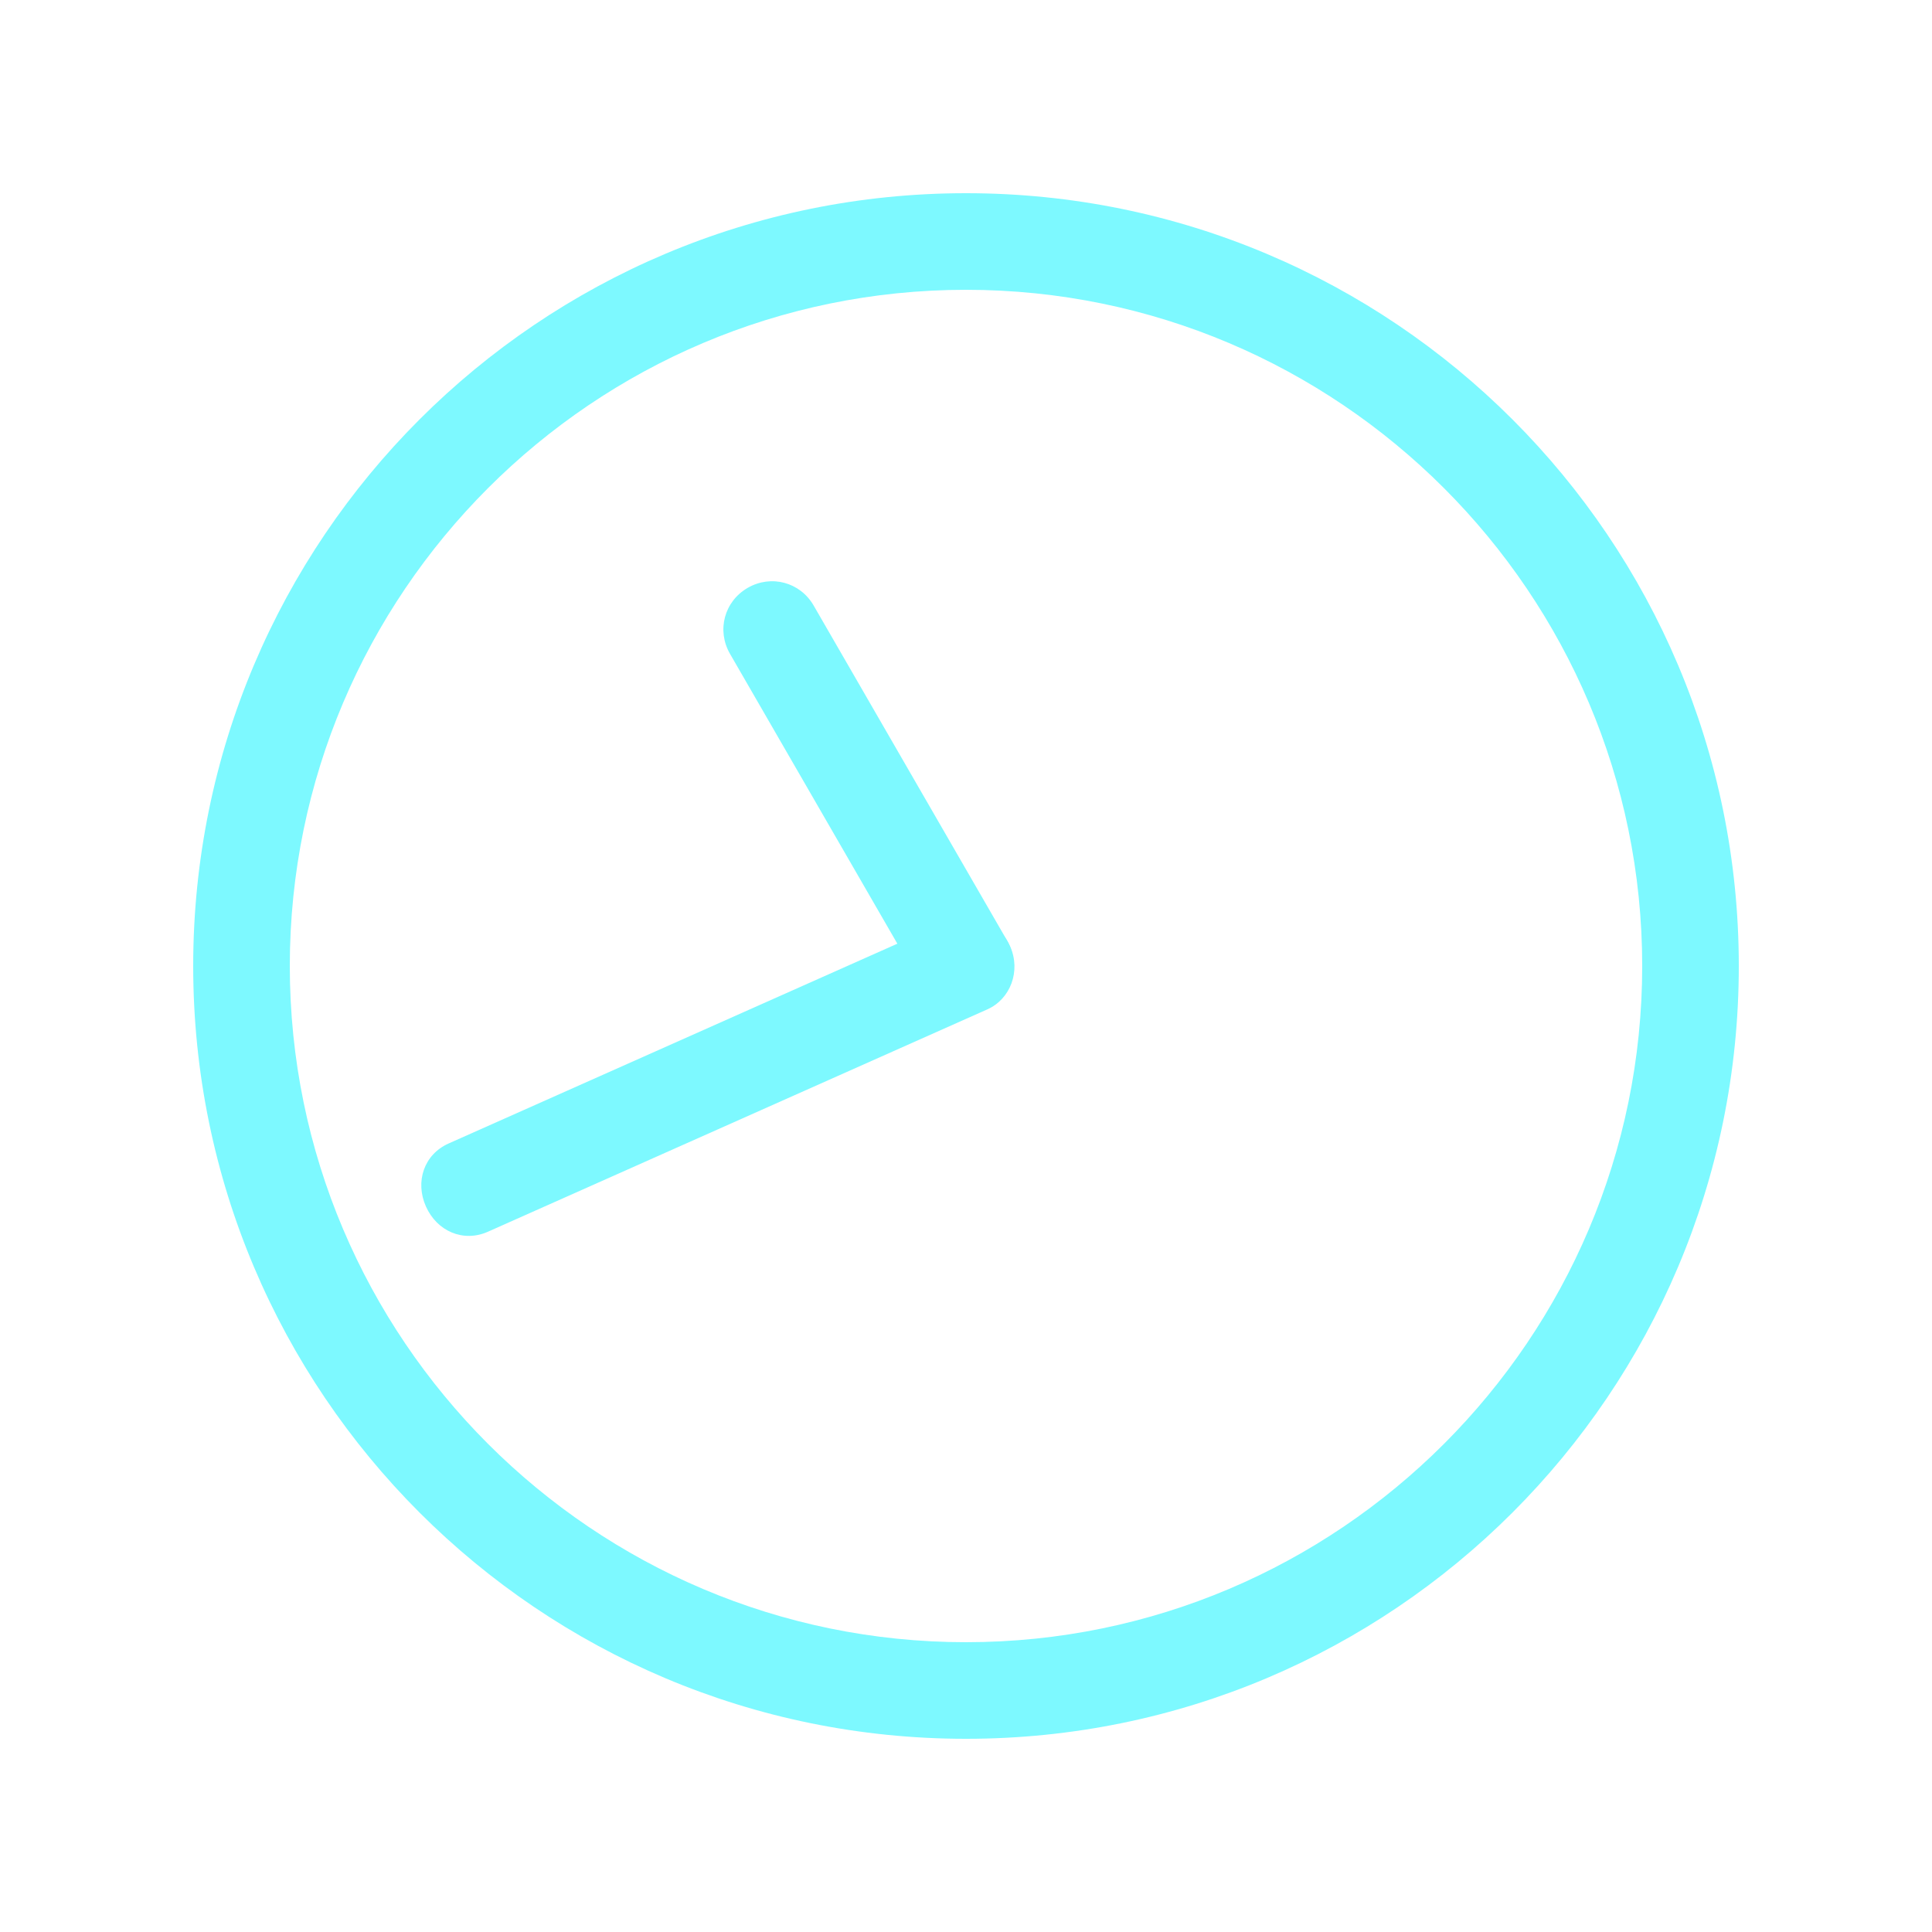
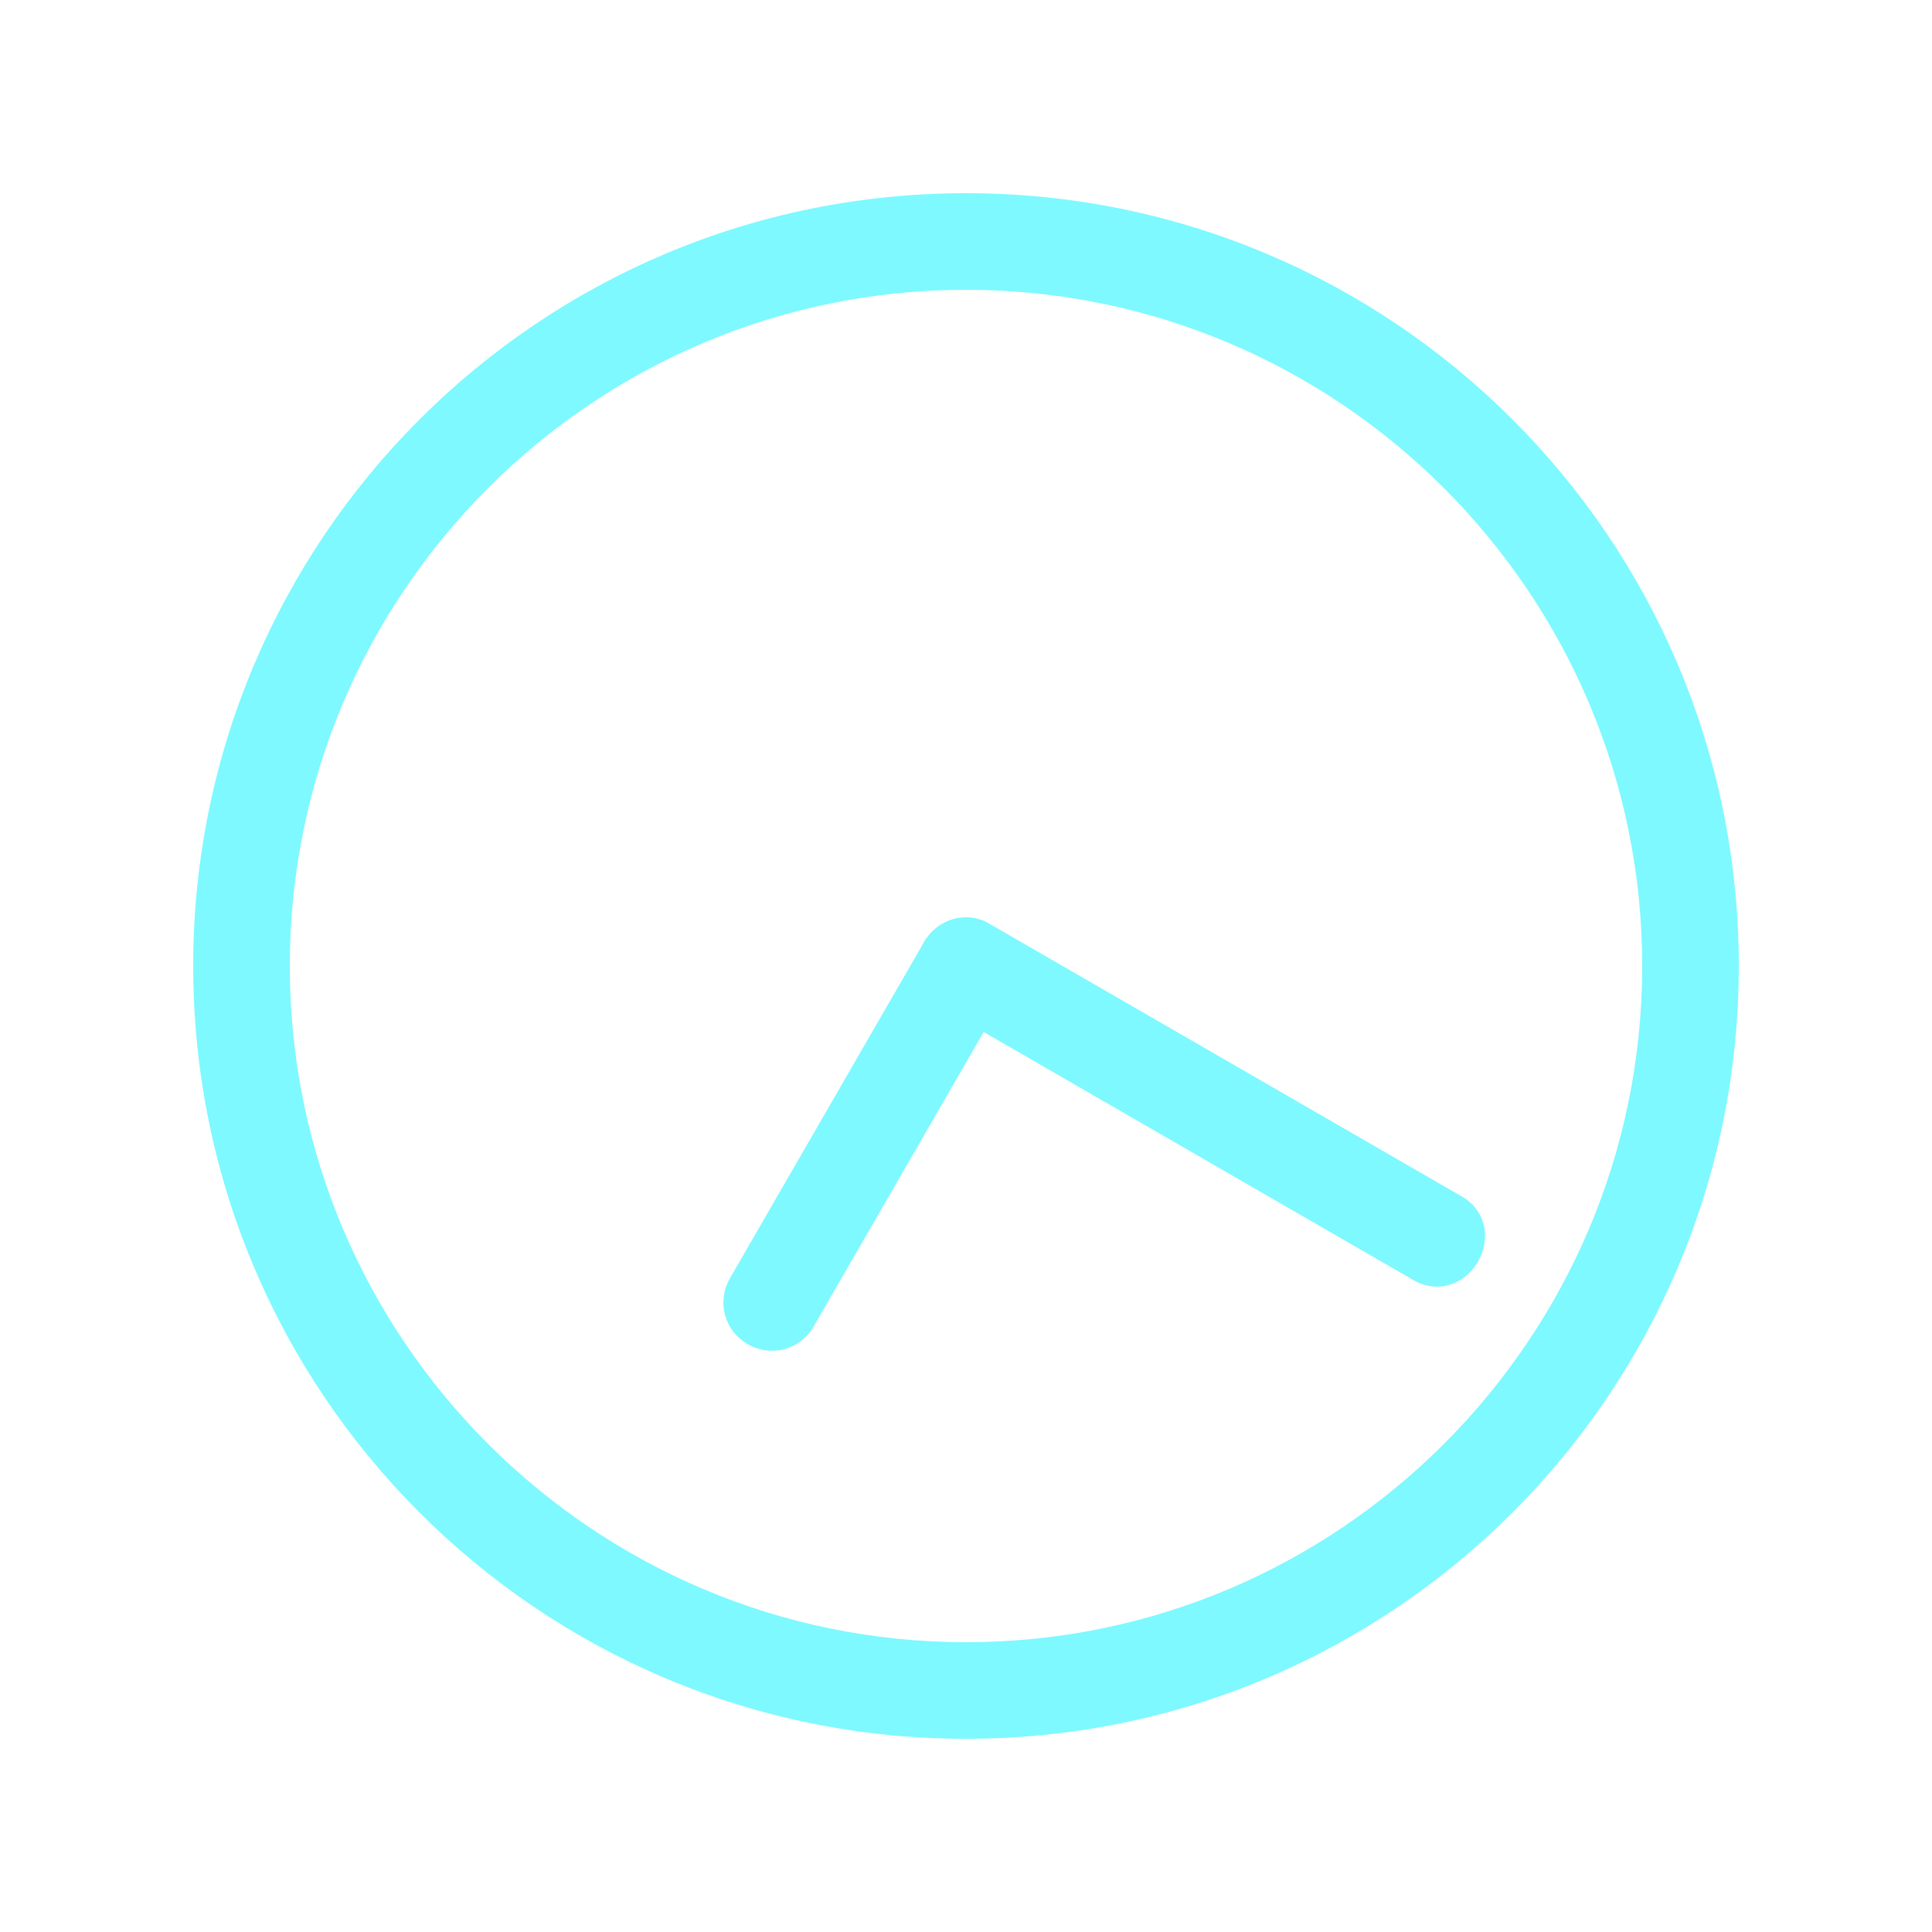
<svg xmlns="http://www.w3.org/2000/svg" version="1.1" id="Слой_1" x="0px" y="0px" viewBox="0 0 100 100" style="enable-background:new 0 0 100 100;" xml:space="preserve">
  <style type="text/css"> .st0{fill:#7DF9FF;} </style>
  <path class="st0" d="M50,90c-22.1,0-40-17.9-40-40s17.9-40,40-40c22.1,0,40,17.9,40,40S72.1,90,50,90z M50,15c-19.3,0-35,15.7-35,35  c0,19.3,15.7,35,35,35s35-15.7,35-35C85,30.7,69.3,15,50,15z" />
-   <path class="st0" transform="translate(0 0) rotate(246, 50, 50)" d="M50,19.4L50,19.4c-1.4,0-2.5,1-2.5,2.4v28.3c0,1.3,1.1,2.4,2.5,2.4l0,0c1.4,0,2.5-1,2.5-2.4V21.8  C52.5,20.4,51.4,19.4,50,19.4z" />
-   <path class="st0" transform="translate(0) rotate(330, 50, 50)" d="M50,27.4L50,27.4c-1.4,0-2.5,1.1-2.5,2.5v20c0,1.4,1.1,2.5,2.5,2.5l0,0c1.4,0,2.5-1.1,2.5-2.5v-20  C52.5,28.5,51.4,27.4,50,27.4z" />
+   <path class="st0" transform="translate(0 0) rotate(120, 50, 50)" d="M50,19.4L50,19.4c-1.4,0-2.5,1-2.5,2.4v28.3c0,1.3,1.1,2.4,2.5,2.4l0,0c1.4,0,2.5-1,2.5-2.4V21.8  C52.5,20.4,51.4,19.4,50,19.4z" />
+   <path class="st0" transform="translate(0) rotate(210, 50, 50)" d="M50,27.4L50,27.4c-1.4,0-2.5,1.1-2.5,2.5v20c0,1.4,1.1,2.5,2.5,2.5l0,0c1.4,0,2.5-1.1,2.5-2.5v-20  C52.5,28.5,51.4,27.4,50,27.4z" />
</svg>
